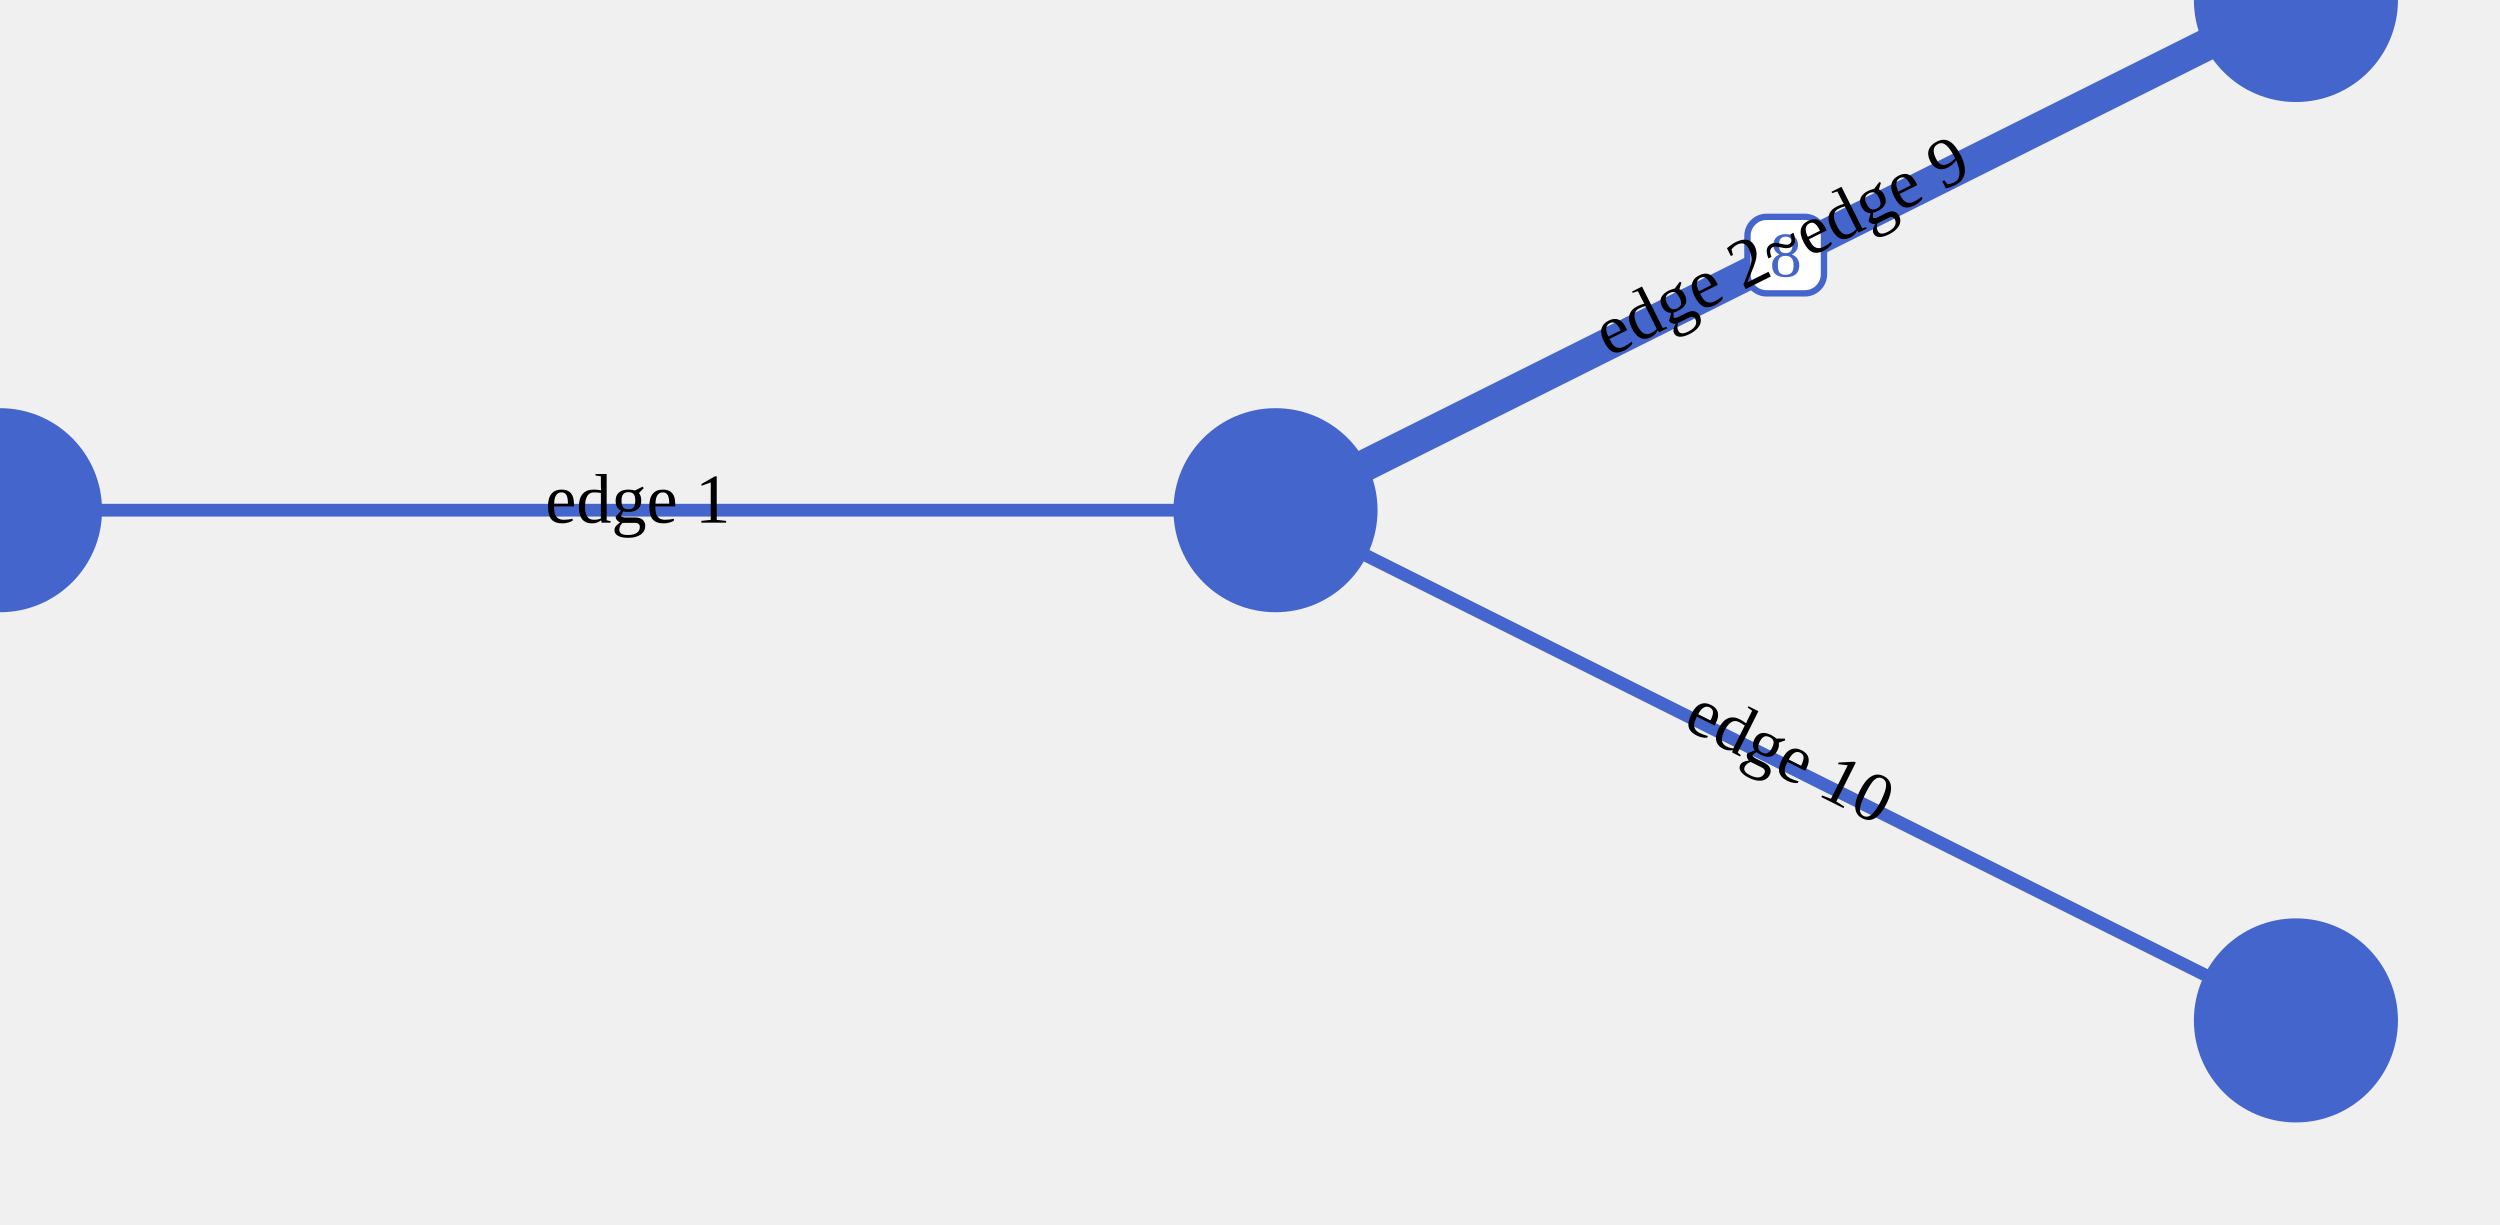
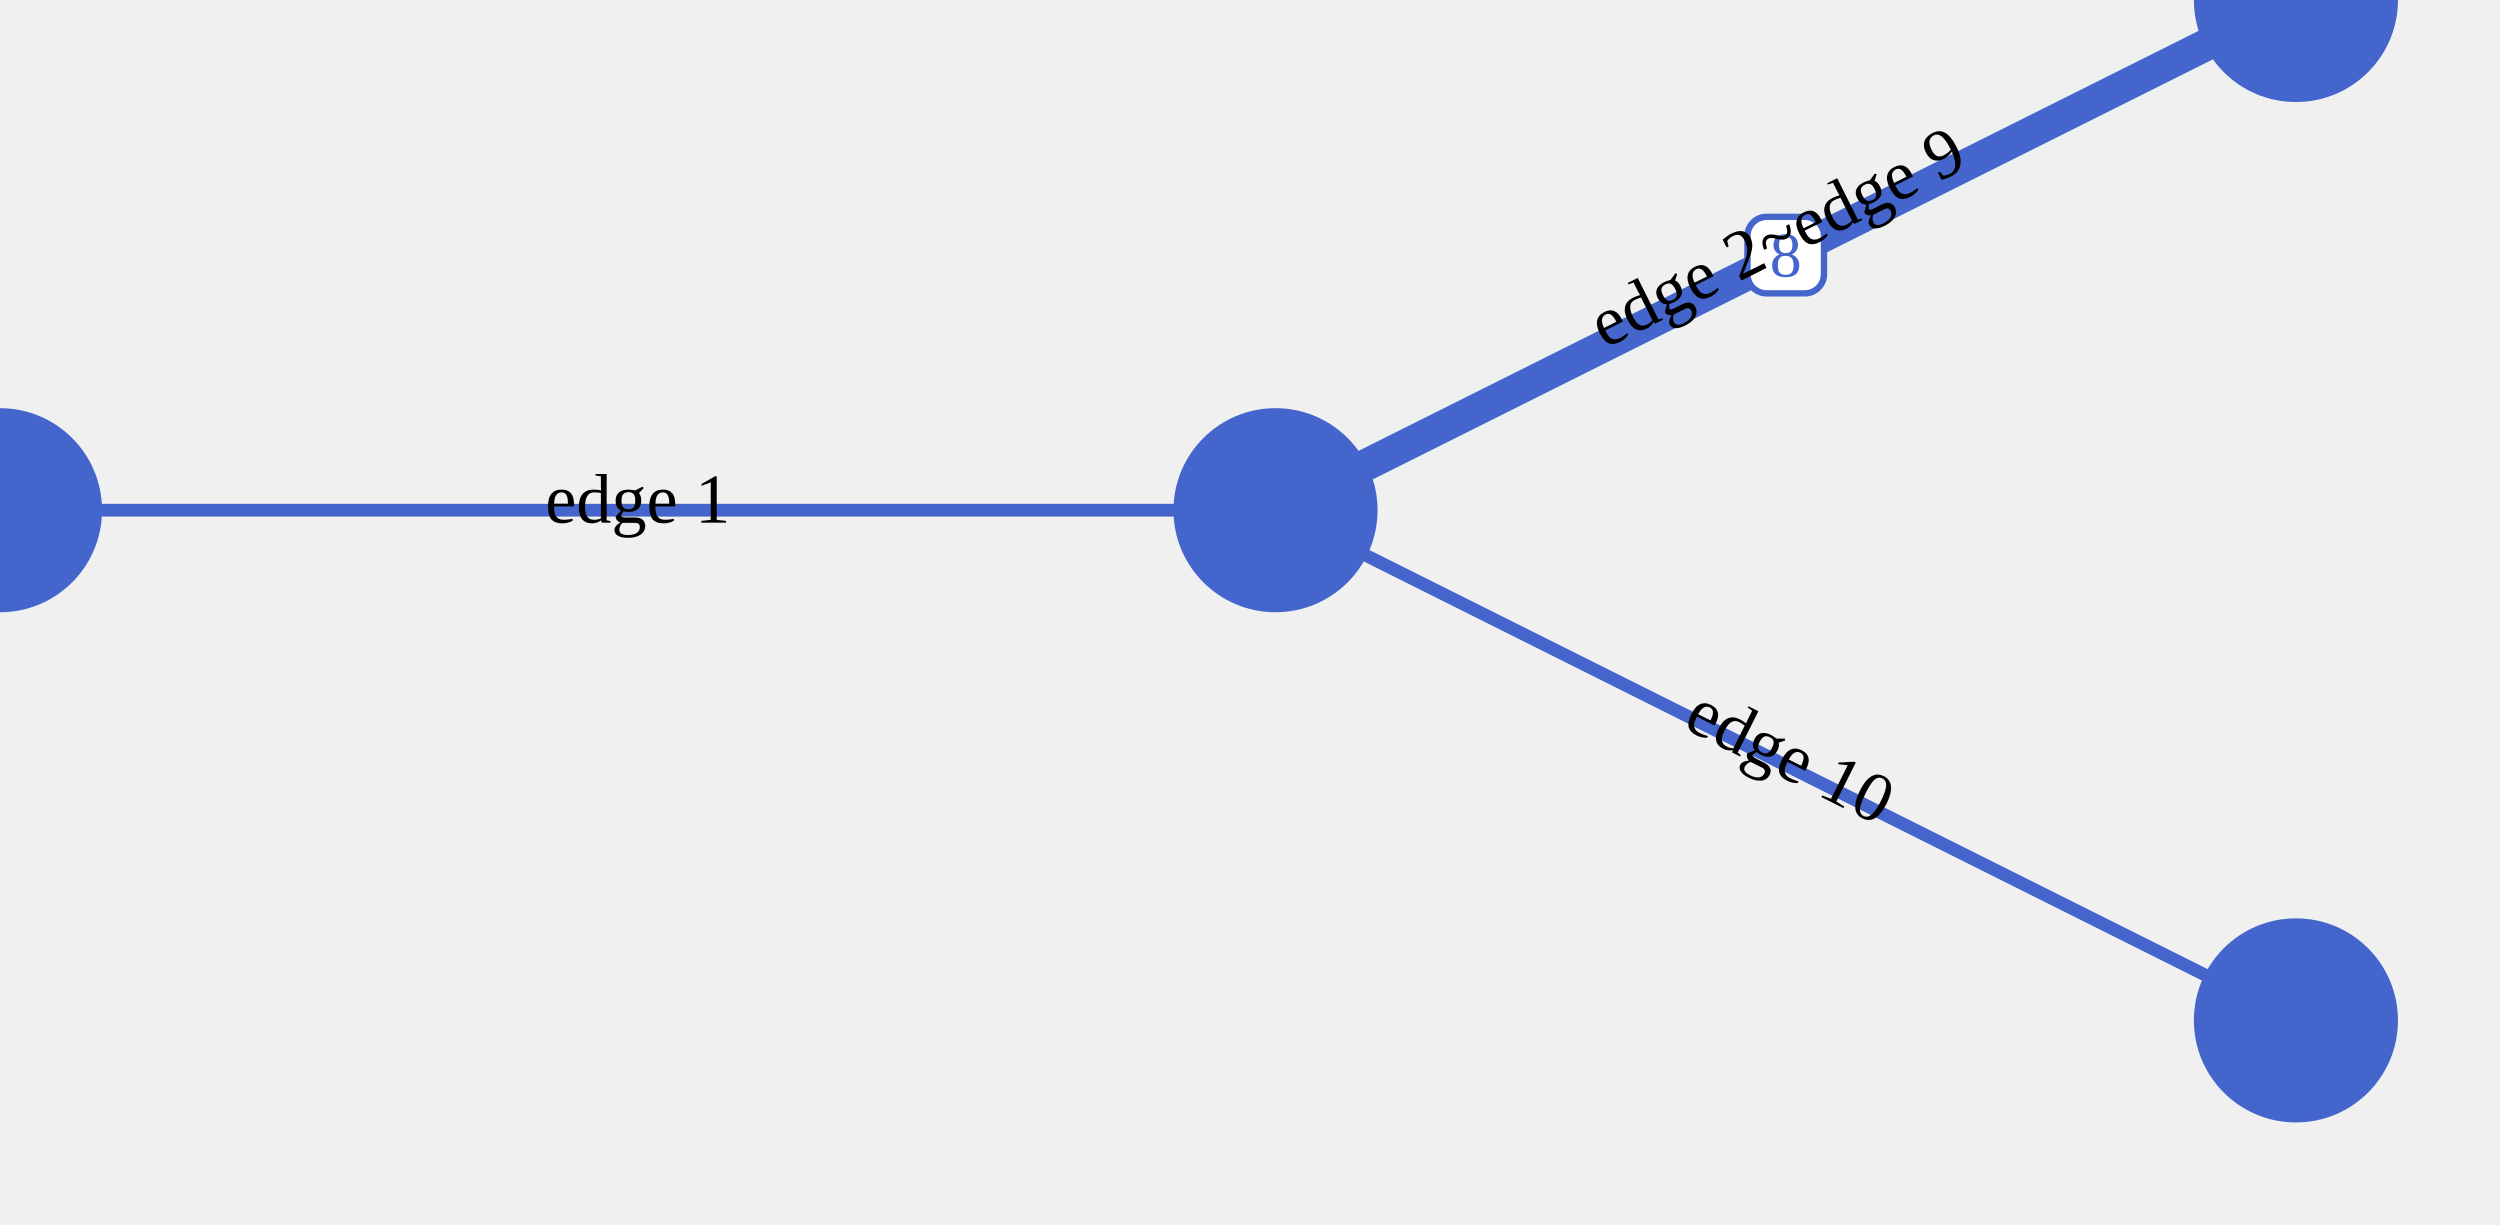
<svg xmlns="http://www.w3.org/2000/svg" class="v-ng-canvas show touches" width="100%" height="100%" style="overflow: hidden; ">
  <g class="v-ng-viewport" transform="matrix(1 0 0 1 0 0)">
    <g class="v-ng-layer-edges v-ng-graph-objects">
      <path class="v-ng-line-background" stroke="transparent" stroke-width="12" fill="none" d="M 0 80 L 200 80" />
      <path class="v-ng-line-background" stroke="transparent" stroke-width="12" fill="none" d="M 200 80 L 360 160" />
      <path class="v-ng-line v-ng-edge" stroke="#4466cc" stroke-width="2" stroke-linecap="butt" data-edge-id="edge1" d="M 0 80 L 200 80" />
      <g class="v-ng-line-summarized">
        <path class="v-ng-line" d="M 200 80 L 360 0" stroke="#4466cc" stroke-width="5" data-edge-id="edge2" />
        <rect class="v-ng-shape-rect" x="274" y="34" width="12" height="12" rx="3" ry="3" fill="#ffffff" stroke="#4466cc" stroke-width="1" />
        <text class="v-ng-text" text-anchor="middle" x="280" y="40" dominant-baseline="central" font-size="10" fill="#4466cc">
          8
        </text>
      </g>
      <path class="v-ng-line v-ng-edge" stroke="#4466cc" stroke-width="2" stroke-linecap="butt" data-edge-id="edge10" d="M 200 80 L 360 160" />
    </g>
    <g class="v-ng-edge-labels v-ng-layer-edge-labels v-ng-graph-objects">
      <text class="v-ng-text v-ng-edge-label" text-anchor="middle" transform="rotate(0 100 75)" edgeId="edge1" x="100" y="75" dominant-baseline="text-top" font-size="11" fill="#000000">
        edge 1
      </text>
      <text class="v-ng-text v-ng-edge-label" text-anchor="middle" transform="rotate(26.56505 282.2361 115.5279)" edgeId="edge10" x="282.236" y="115.528" dominant-baseline="text-top" font-size="11" fill="#000000">
        edge 10
      </text>
-       <text class="v-ng-text v-ng-edge-label" text-anchor="middle" transform="rotate(-26.56505 277.7639 35.52786)" x="277.764" y="35.528" dominant-baseline="text-top" font-size="11" fill="#000000">
+       <text class="v-ng-text v-ng-edge-label" text-anchor="middle" transform="rotate(-26.56505 277.0931 34.18622)" x="277.093" y="34.186" dominant-baseline="text-top" font-size="11" fill="#000000">
        edge 2~edge 9
      </text>
    </g>
    <g class="v-ng-layer-nodes-selections" />
    <g class="v-ng-layer-nodes v-ng-graph-objects">
      <g class="v-ng-node" transform="translate(0 80)">
        <circle class="v-ng-shape-circle v-ng-node-default draggable" cx="0" cy="0" r="16" fill="#4466cc" stroke="#000000" stroke-width="0" />
      </g>
      <g class="v-ng-node" transform="translate(200 80)">
        <circle class="v-ng-shape-circle v-ng-node-default draggable" cx="0" cy="0" r="16" fill="#4466cc" stroke="#000000" stroke-width="0" />
      </g>
      <g class="v-ng-node" transform="translate(360 0)">
        <circle class="v-ng-shape-circle v-ng-node-default draggable" cx="0" cy="0" r="16" fill="#4466cc" stroke="#000000" stroke-width="0" />
      </g>
      <g class="v-ng-node" transform="translate(360 160)">
        <circle class="v-ng-shape-circle v-ng-node-default draggable" cx="0" cy="0" r="16" fill="#4466cc" stroke="#000000" stroke-width="0" />
      </g>
    </g>
  </g>
</svg>
